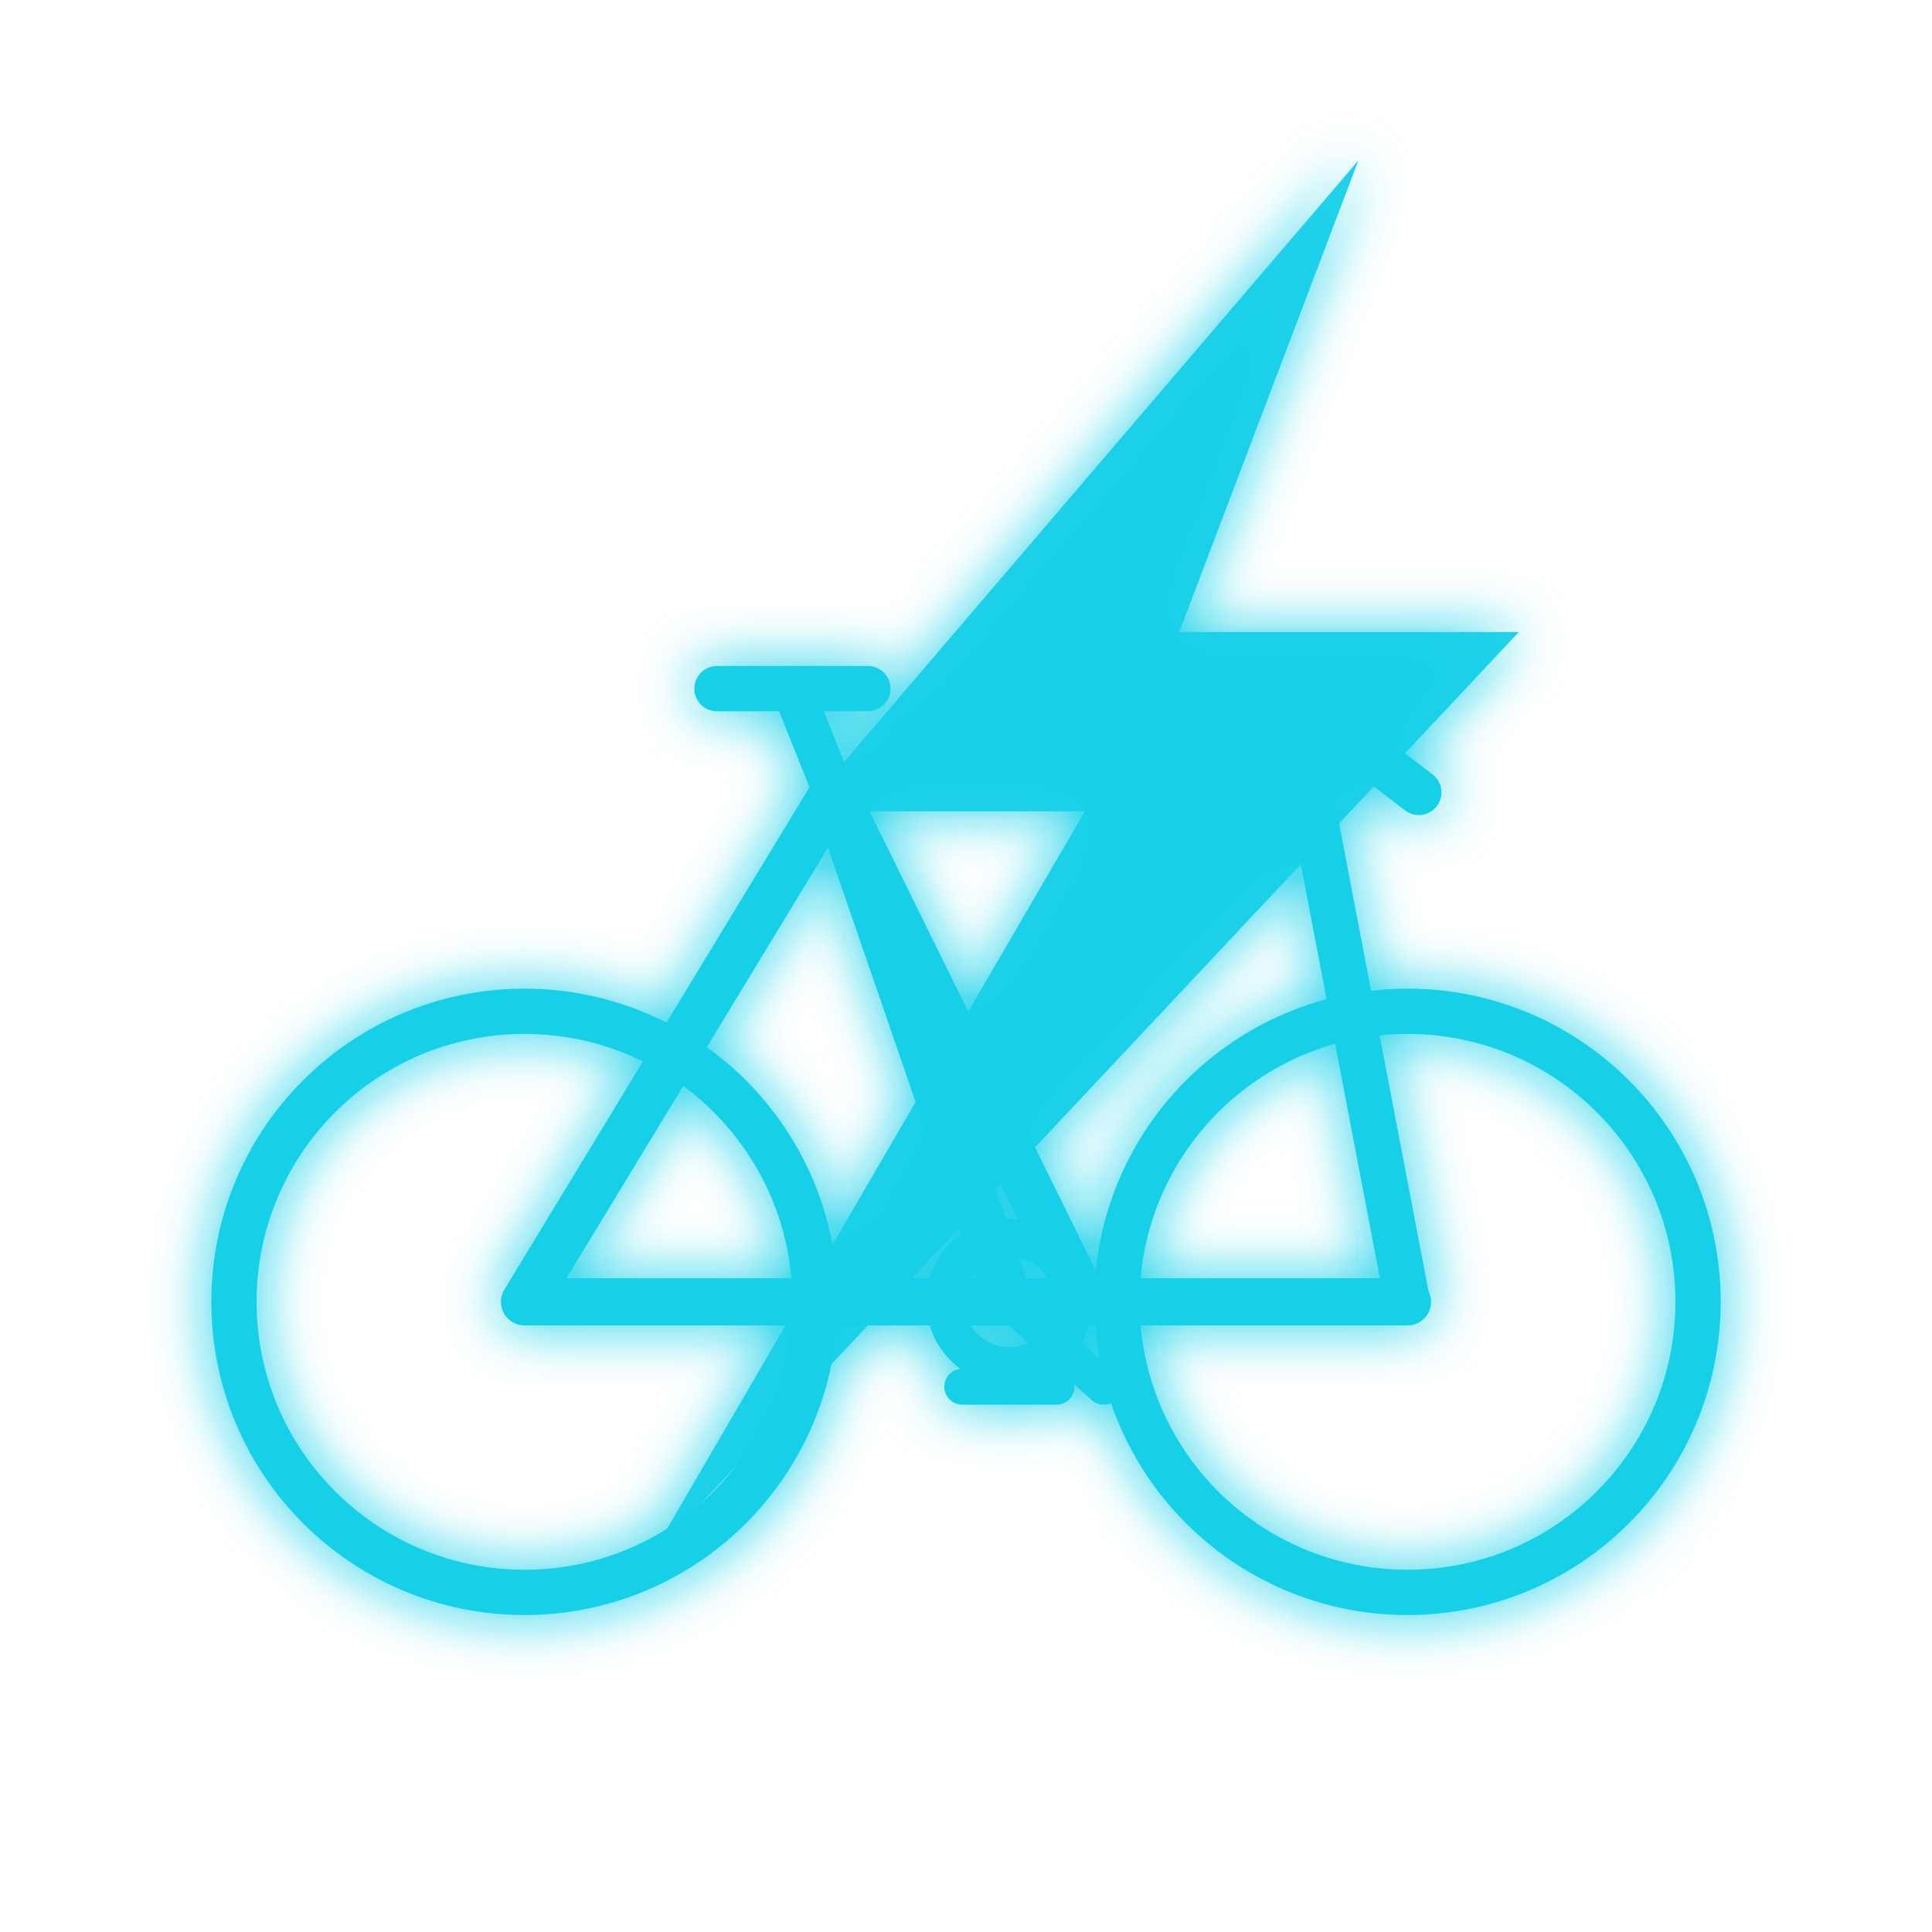
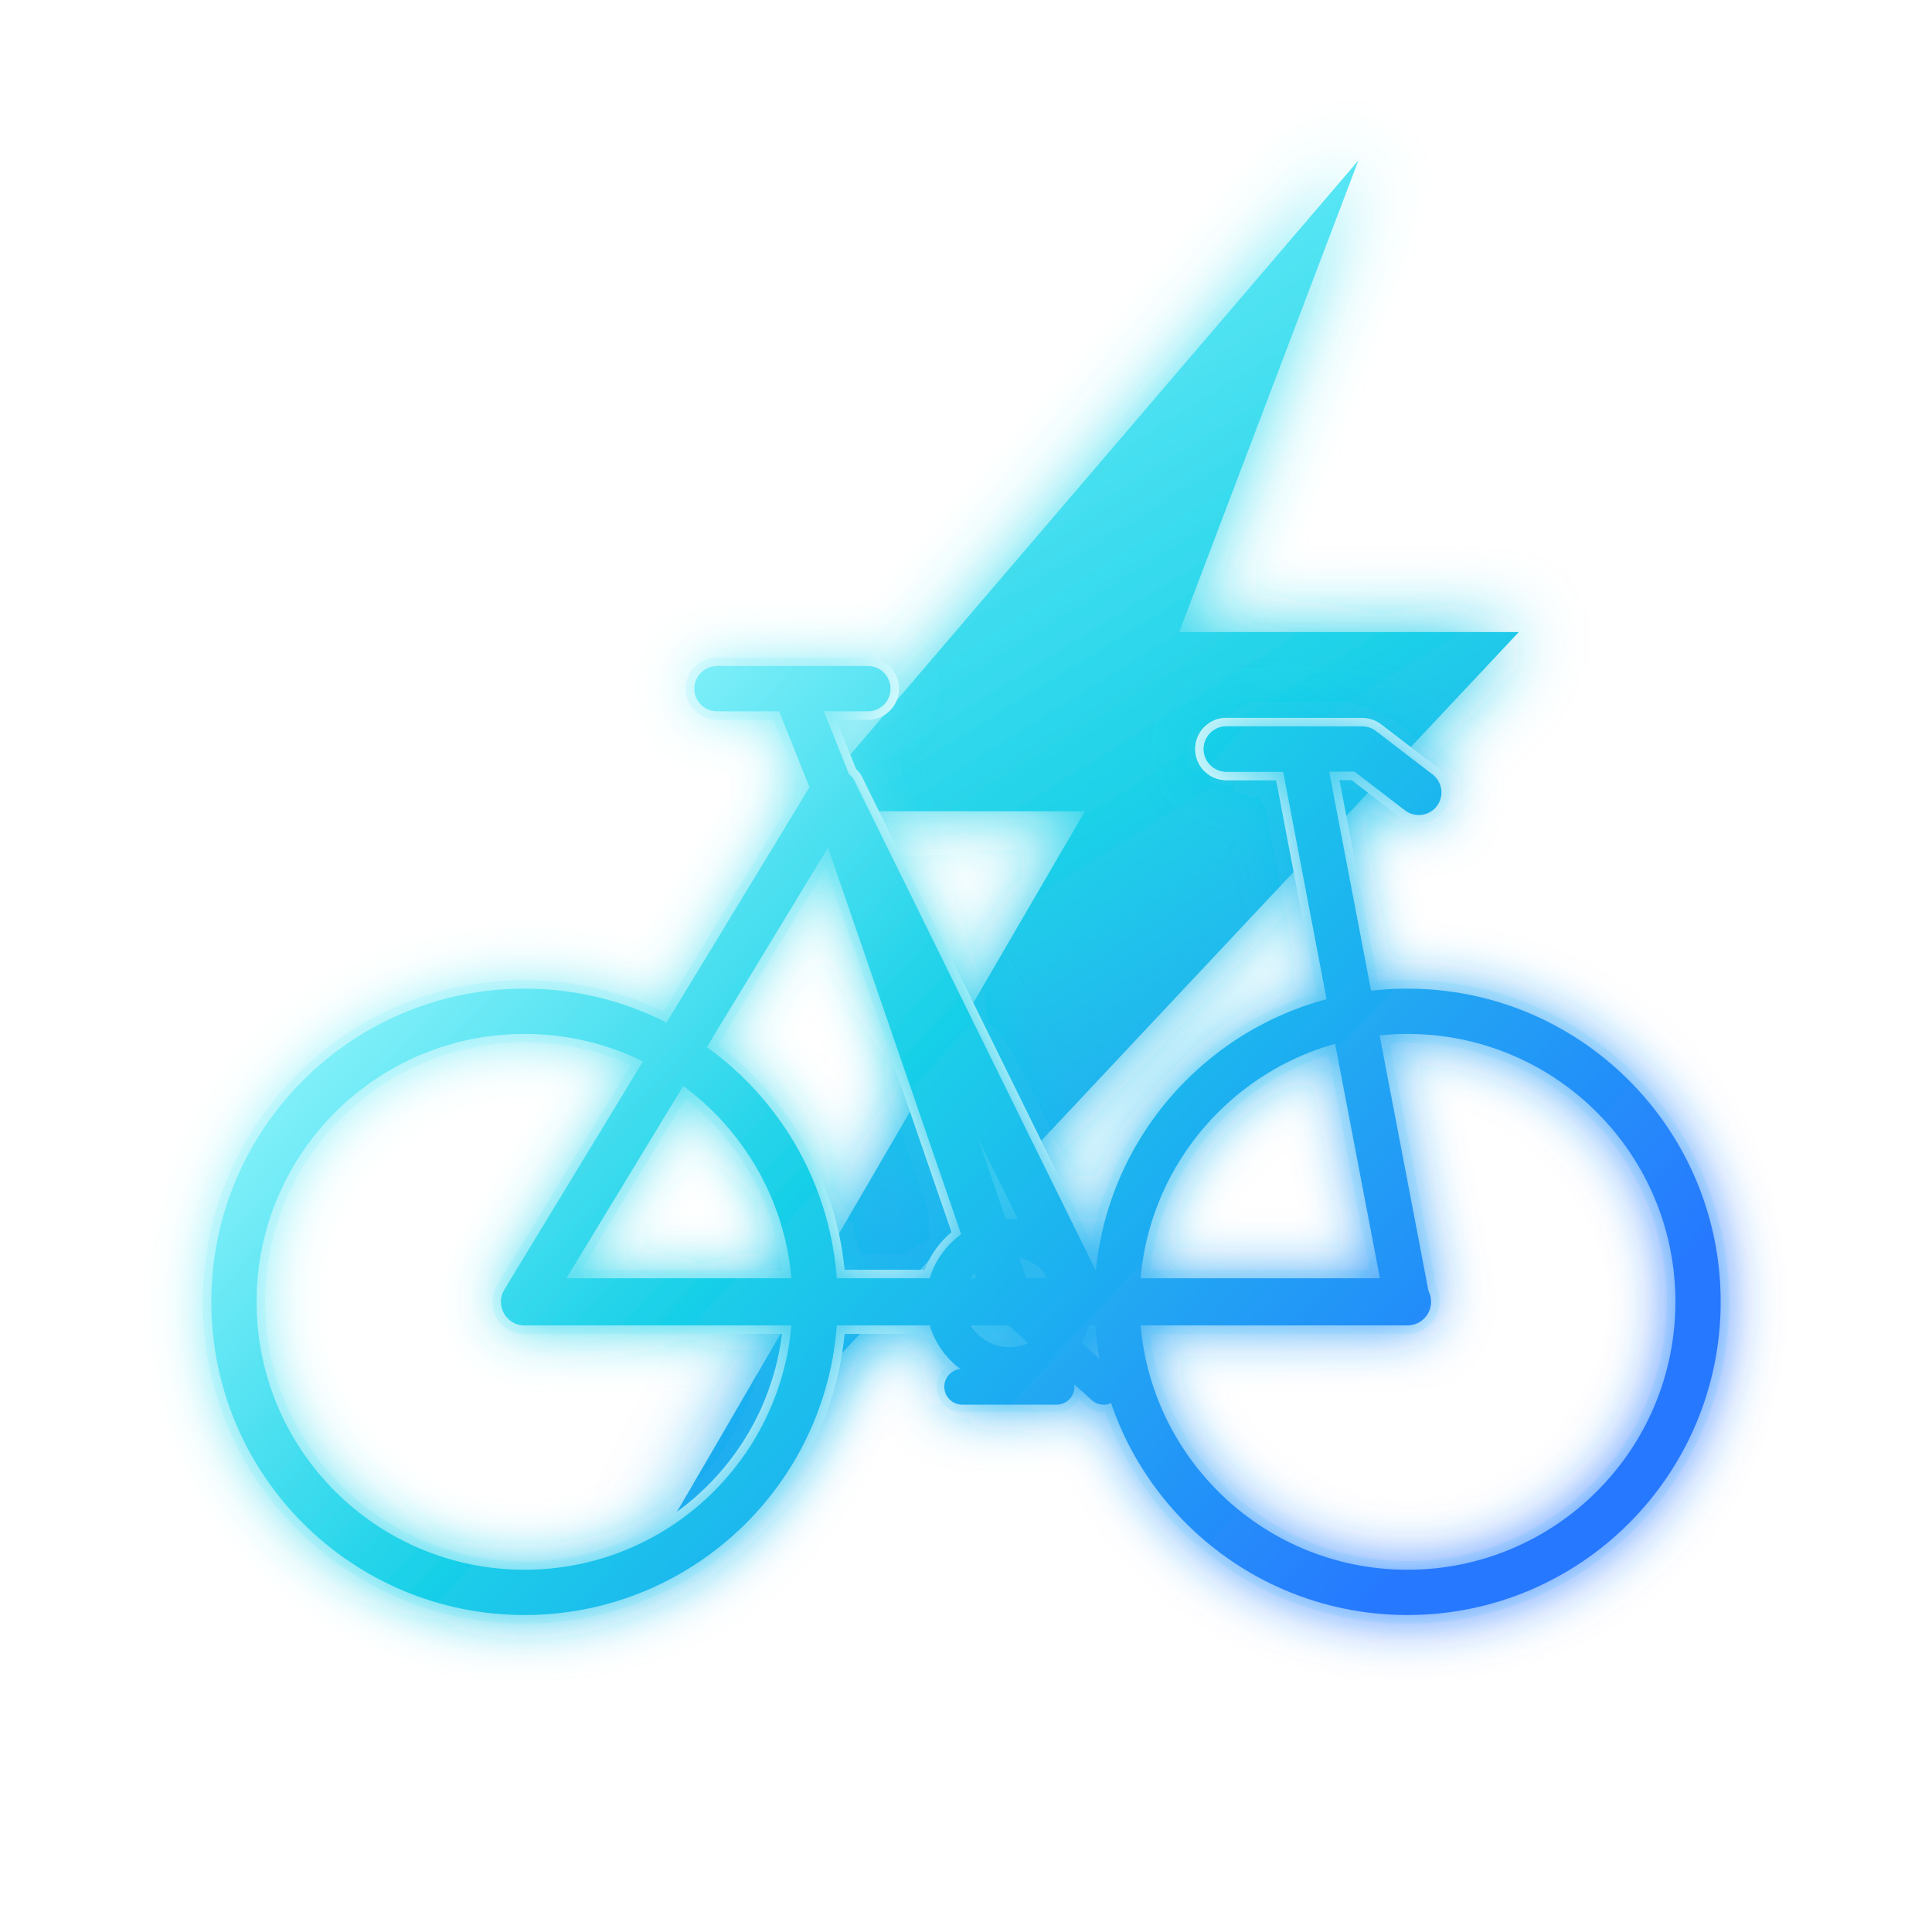
<svg xmlns="http://www.w3.org/2000/svg" width="1024" height="1024" viewBox="0 0 1024 1024">
  <defs>
+     <linearGradient id="boltGradient" x1="345" y1="85" x2="805" y2="825" gradientUnits="userSpaceOnUse">
+       <stop offset="0" stop-color="#8af7ff" />
+       <stop offset=".48" stop-color="#19d0e8" />
+       <stop offset="1" stop-color="#246bff" />
+     </linearGradient>
+     <linearGradient id="bikeGradient" x1="250" y1="350" x2="760" y2="820" gradientUnits="userSpaceOnUse">
+       <stop offset="0" stop-color="#a5fbff" />
+       <stop offset=".45" stop-color="#19d0e8" />
+       <stop offset="1" stop-color="#2878ff" />
+     </linearGradient>
    <filter id="glow" x="-40%" y="-40%" width="180%" height="180%">
      <feGaussianBlur stdDeviation="15" result="blur" />
      <feMerge>
        <feMergeNode in="blur" />
        <feMergeNode in="SourceGraphic" />
      </feMerge>
    </filter>
+     <filter id="boltGlow" x="-40%" y="-40%" width="180%" height="180%">
+       <feGaussianBlur stdDeviation="19" result="blur" />
+       <feMerge>
+         <feMergeNode in="blur" />
+         <feMergeNode in="SourceGraphic" />
+       </feMerge>
+     </filter>
  </defs>
-   <g fill="none" stroke="#19d0e8" stroke-linecap="round" stroke-linejoin="round" filter="url(#glow)">
-     <path d="M720 85 L425 430 L575 430 L345 825 L805 335 L625 335 Z" fill="#19d0e8" stroke="none" opacity=".95" />
+   <path d="M720 85 L425 430 L575 430 L345 825 L805 335 L625 335 Z" fill="url(#boltGradient)" opacity=".98" filter="url(#boltGlow)" />
+   <g fill="none" stroke="#e8fcff" stroke-linecap="round" stroke-linejoin="round">
+     <circle cx="278" cy="690" r="154" stroke-width="33" />
+     <circle cx="746" cy="690" r="154" stroke-width="33" />
+     <path d="M278 690 L442 420 L575 690 L278 690 L535 690 L746 690" stroke-width="34" />
+     <path d="M442 420 L535 690" stroke-width="34" />
+     <path d="M746 690 L690 397 L650 397" stroke-width="33" />
+     <path d="M650 397 L722 397 L752 420" stroke-width="33" />
+     <path d="M442 420 L420 365" stroke-width="31" />
+     <path d="M380 365 L460 365" stroke-width="33" />
+     <circle cx="535" cy="690" r="34" stroke-width="28" />
+     <path d="M535 690 L585 735 M510 735 L560 735" stroke-width="27" />
+   </g>
+   <g fill="none" stroke="url(#bikeGradient)" stroke-linecap="round" stroke-linejoin="round" filter="url(#glow)">
    <circle cx="278" cy="690" r="154" stroke-width="24" />
    <circle cx="746" cy="690" r="154" stroke-width="24" />
    <path d="M278 690 L442 420 L575 690 L278 690 L535 690 L746 690" stroke-width="25" />
    <path d="M442 420 L535 690" stroke-width="25" />
    <path d="M746 690 L690 397 L650 397" stroke-width="24" />
    <path d="M650 397 L722 397 L752 420" stroke-width="24" />
    <path d="M442 420 L420 365" stroke-width="22" />
    <path d="M380 365 L460 365" stroke-width="24" />
    <circle cx="535" cy="690" r="34" stroke-width="20" />
    <path d="M535 690 L585 735 M510 735 L560 735" stroke-width="19" />
  </g>
</svg>
